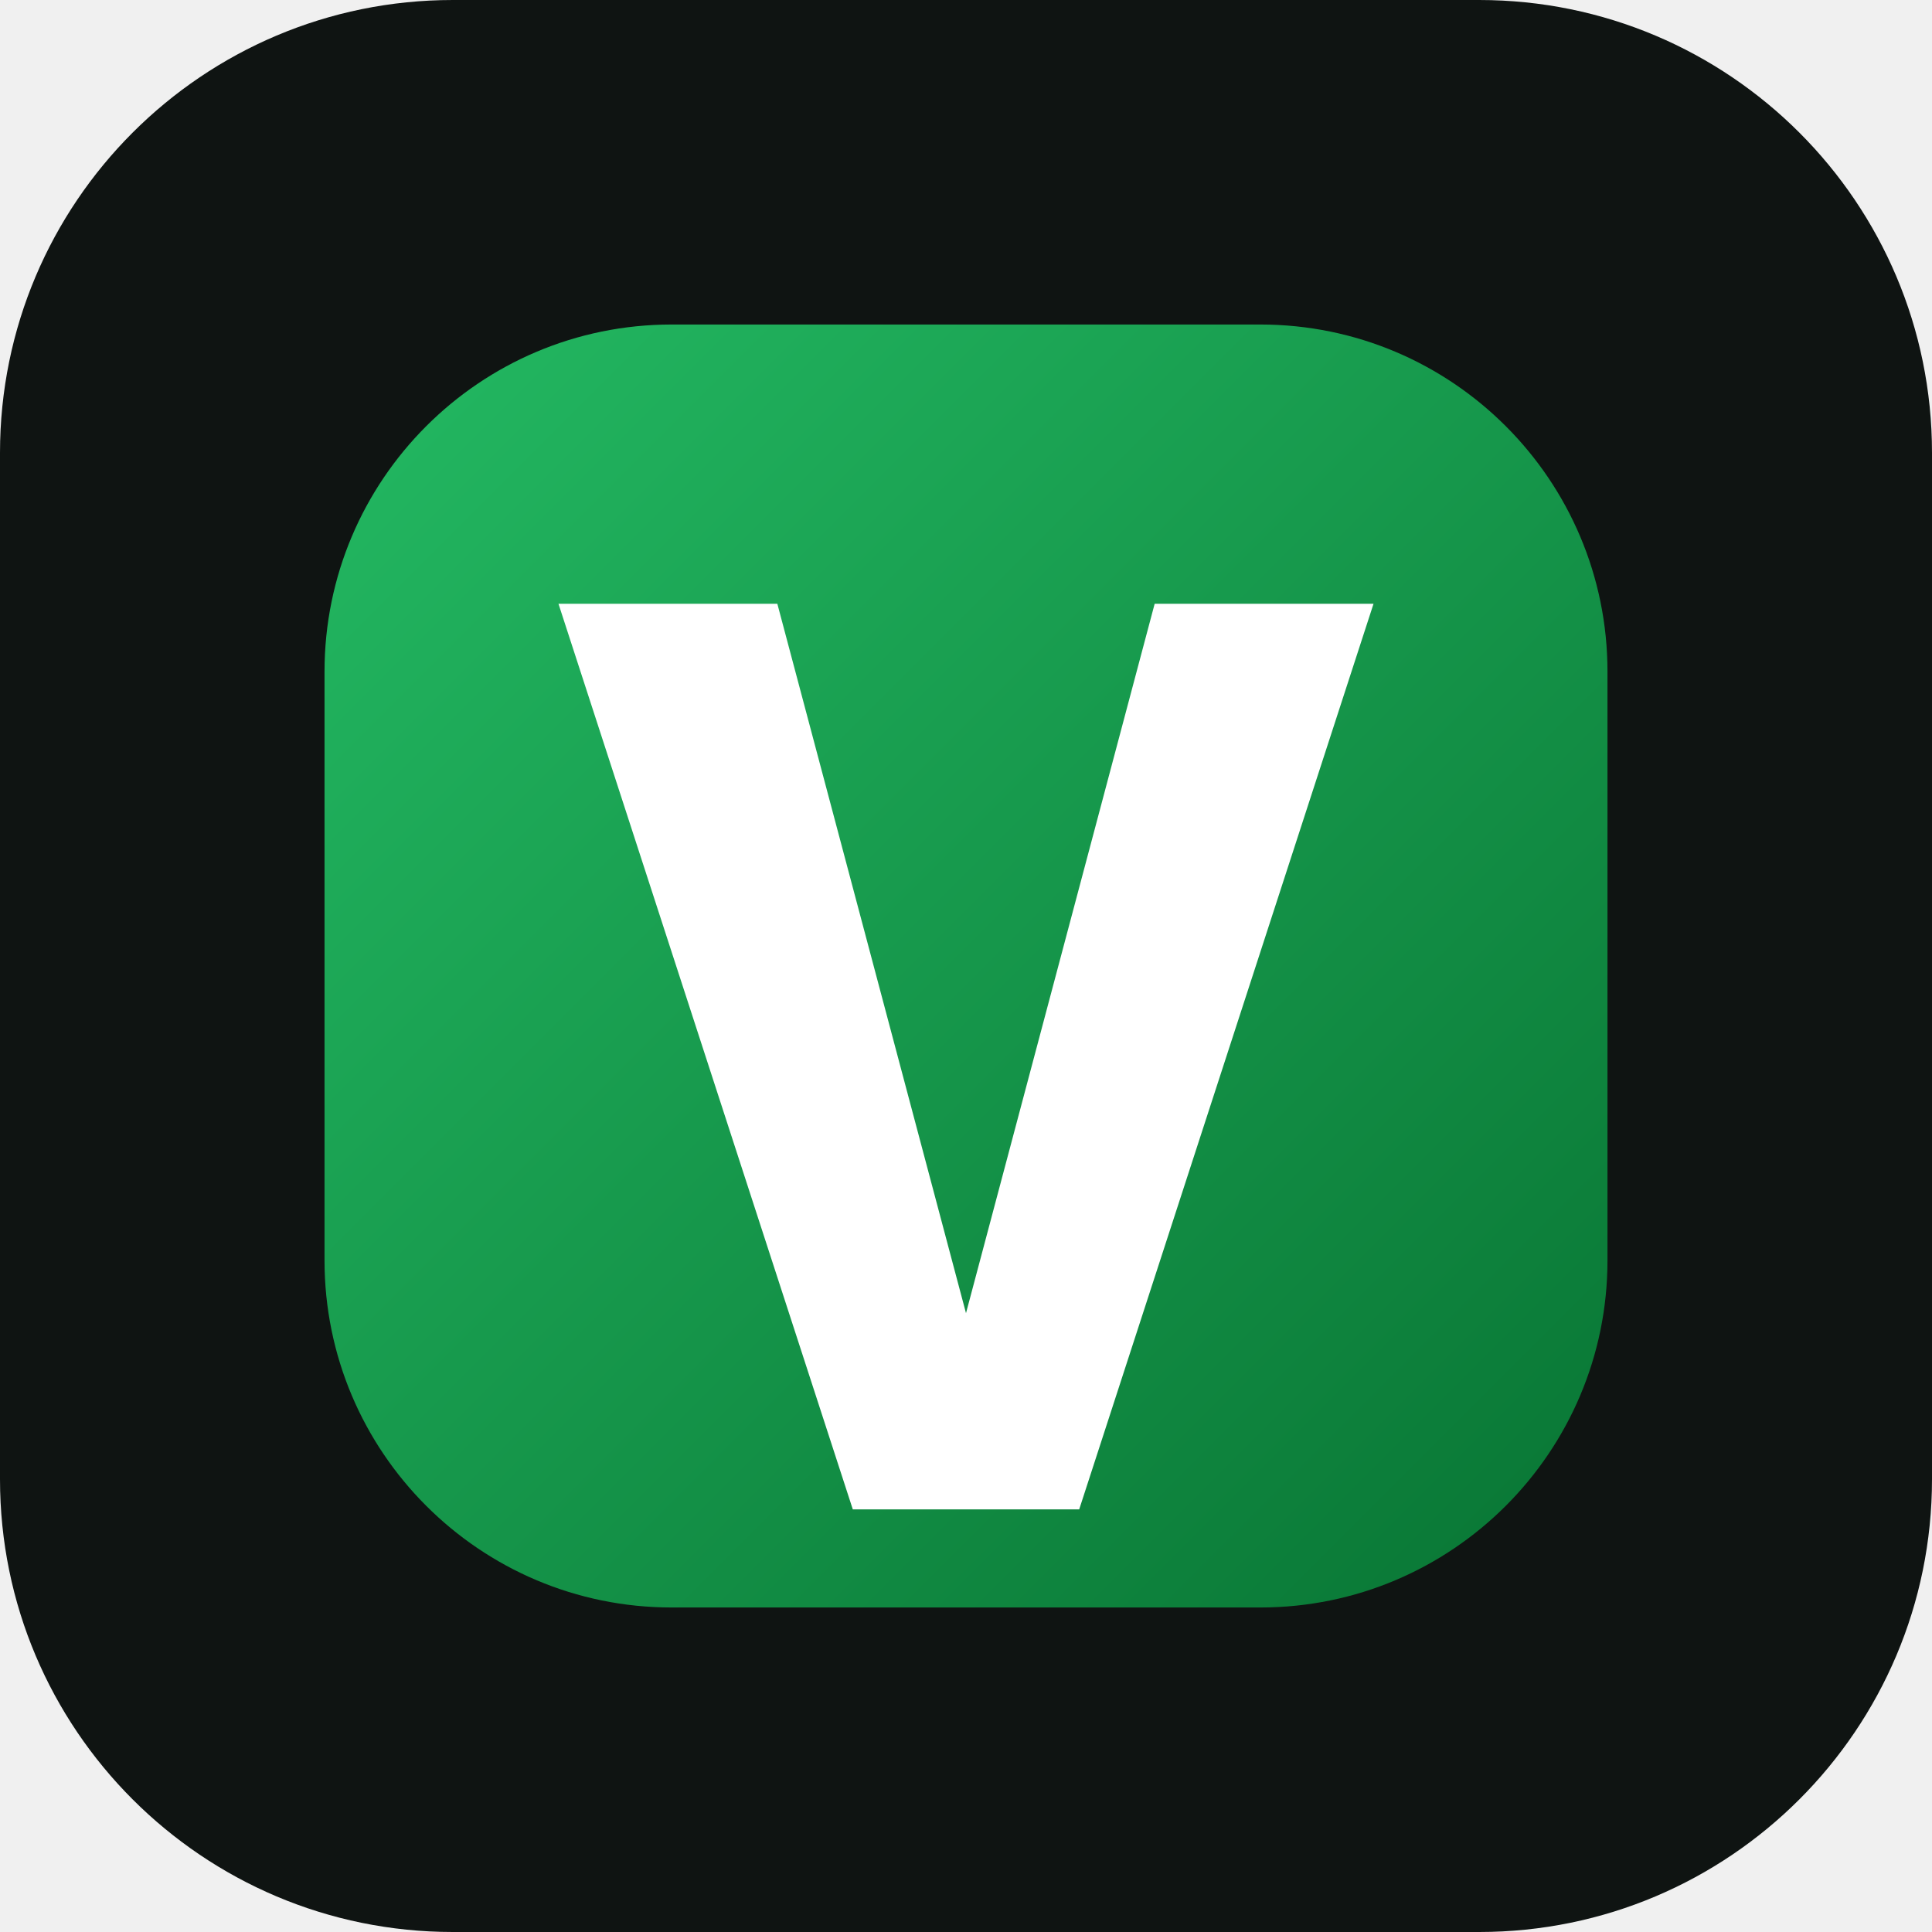
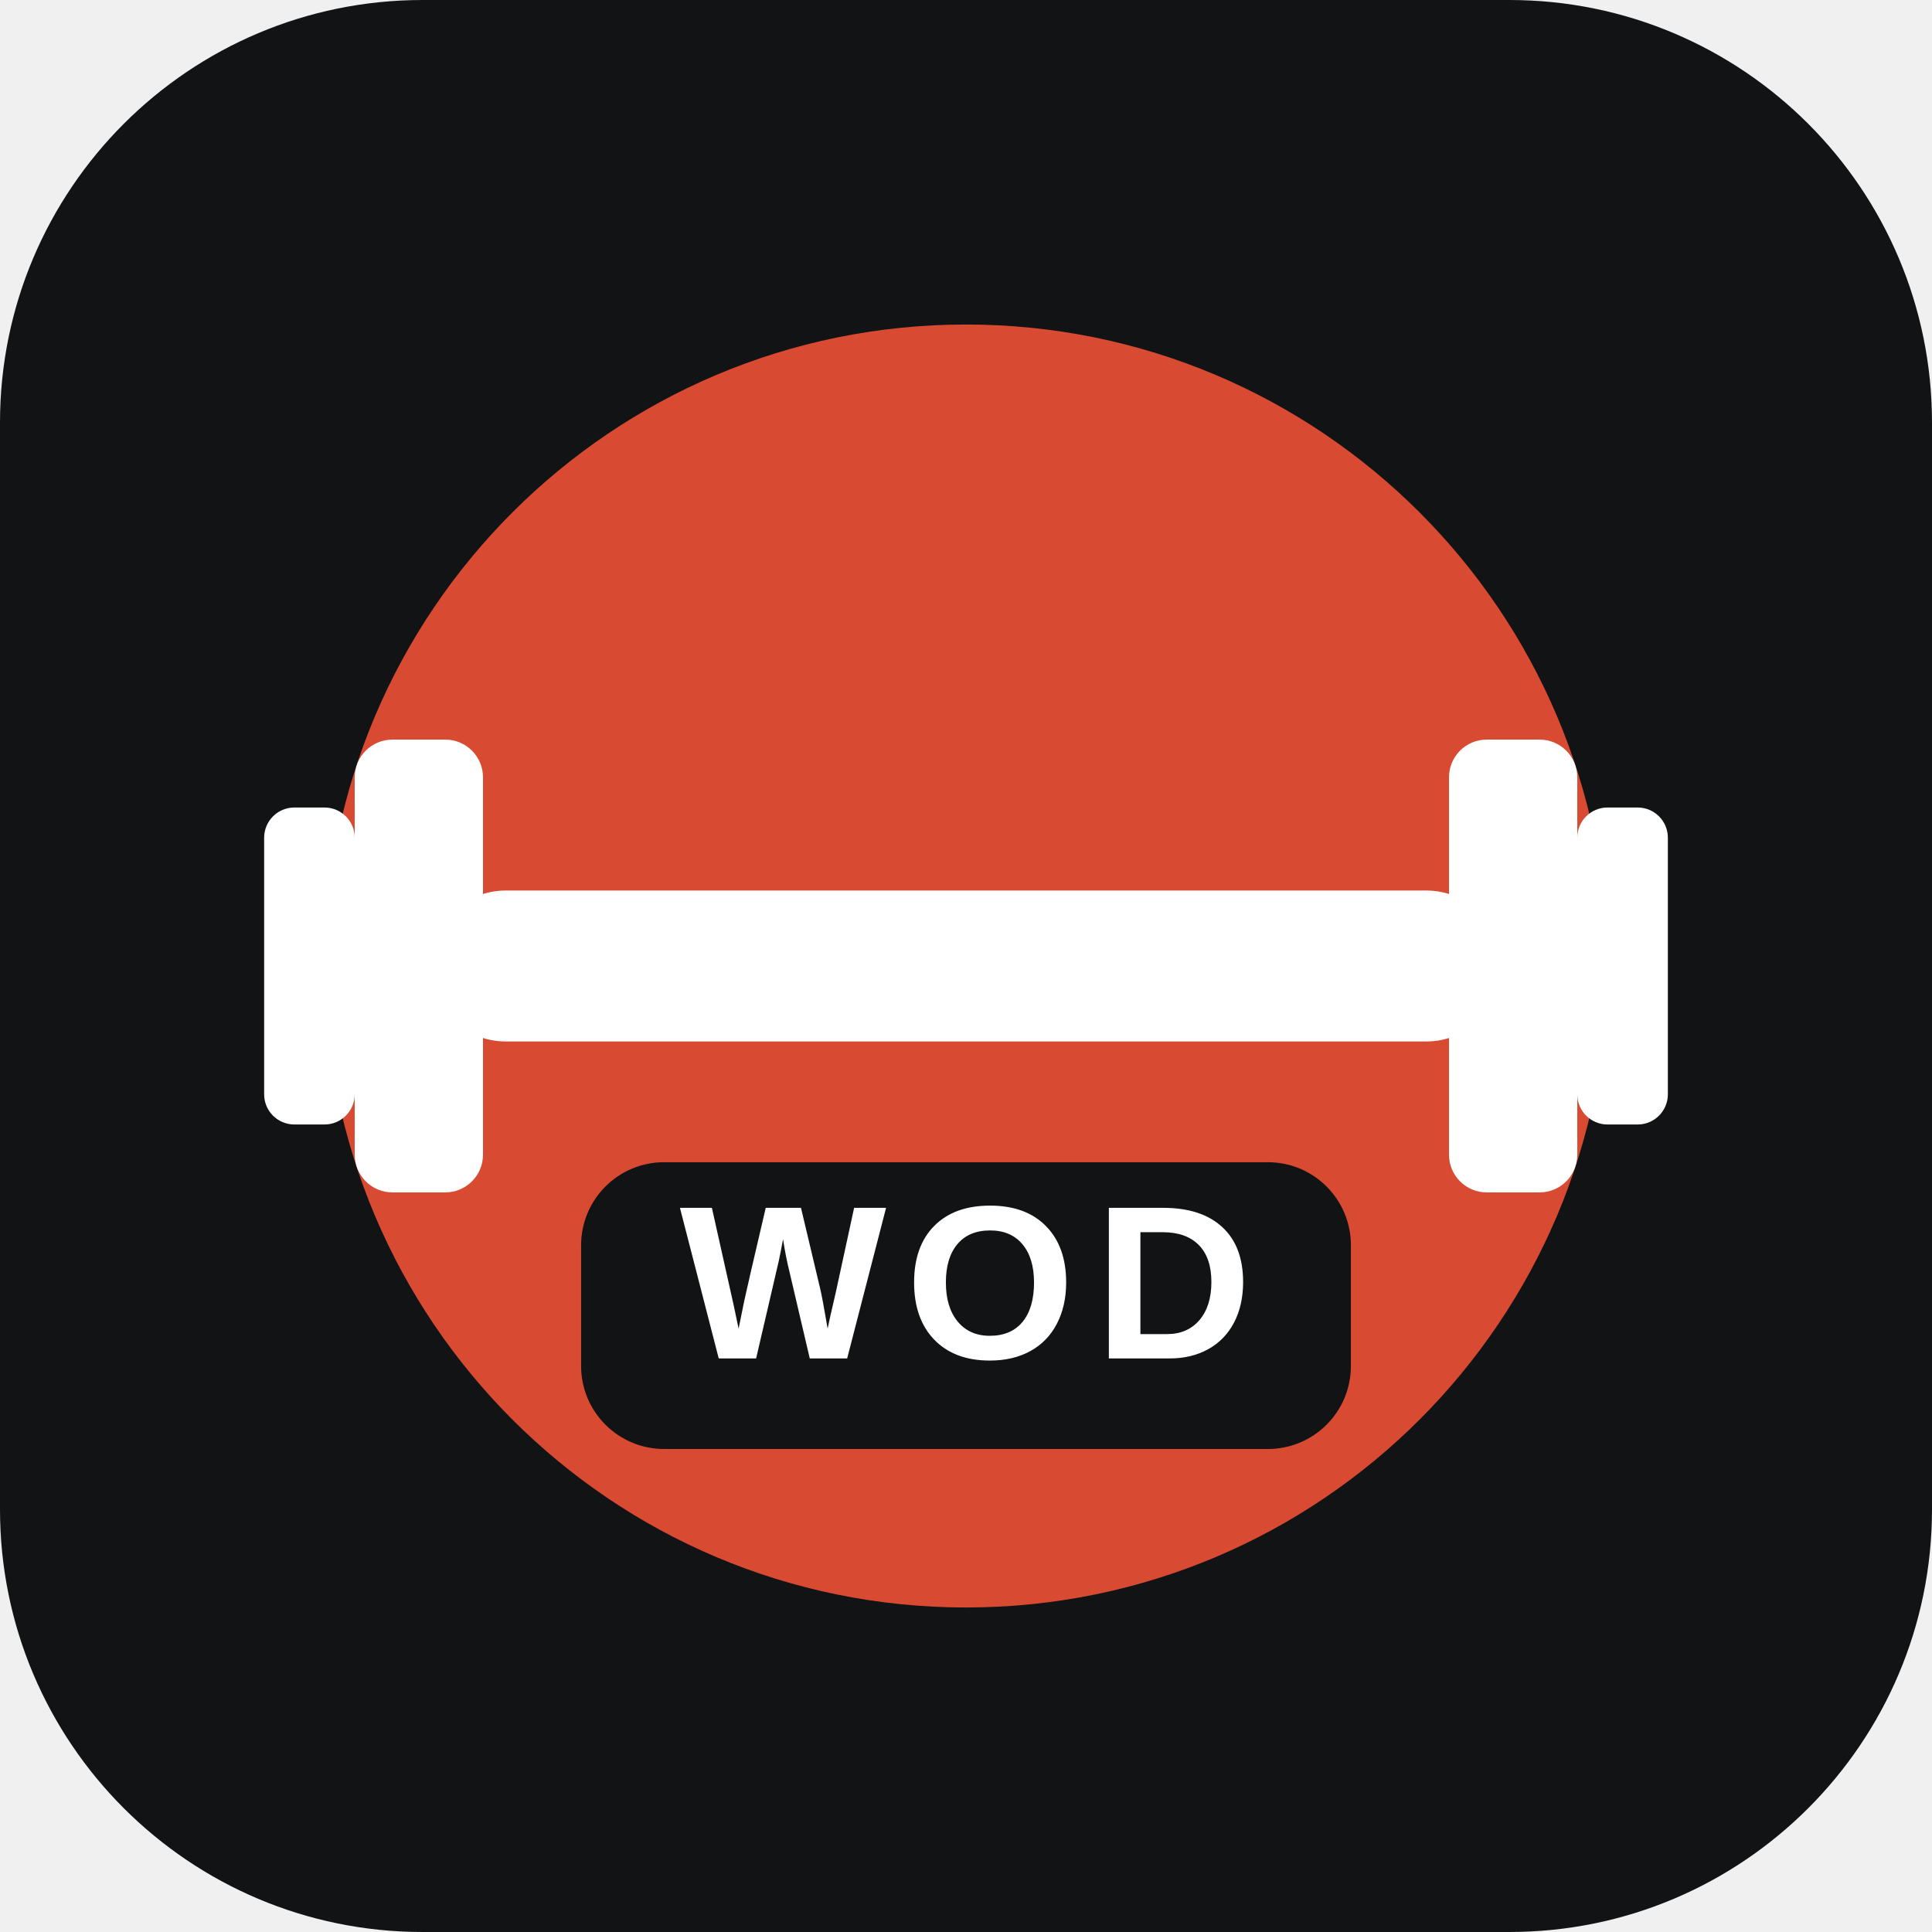
<svg xmlns="http://www.w3.org/2000/svg" viewBox="0 0 512 512">
-   <defs>
-     <linearGradient id="g" x1="0" y1="0" x2="1" y2="1">
-       <stop stop-color="#24ba63" />
-       <stop offset="1" stop-color="#087433" />
-     </linearGradient>
-   </defs>
-   <rect width="512" height="512" rx="120" fill="#0f1412" />
-   <rect x="86" y="86" width="340" height="340" rx="92" fill="url(#g)" />
-   <path d="M148 160h58l50 188 50-188h58l-78 240h-60z" fill="white" />
+   <rect width="512" height="512" rx="112" fill="#111315" />
+   <circle cx="256" cy="256" r="170" fill="#d94a32" />
+   <rect x="114" y="236" width="284" height="40" rx="20" fill="#ffffff" />
+   <rect x="94" y="196" width="34" height="120" rx="10" fill="#ffffff" />
+   <rect x="70" y="214" width="24" height="84" rx="8" fill="#ffffff" />
+   <rect x="384" y="196" width="34" height="120" rx="10" fill="#ffffff" />
+   <rect x="418" y="214" width="24" height="84" rx="8" fill="#ffffff" />
+   <rect x="154" y="308" width="204" height="76" rx="22" fill="#111315" />
+   <text x="256" y="360" text-anchor="middle" font-family="Arial,Helvetica,sans-serif" font-size="58" font-weight="900" letter-spacing="5" fill="#ffffff">WOD</text>
</svg>
